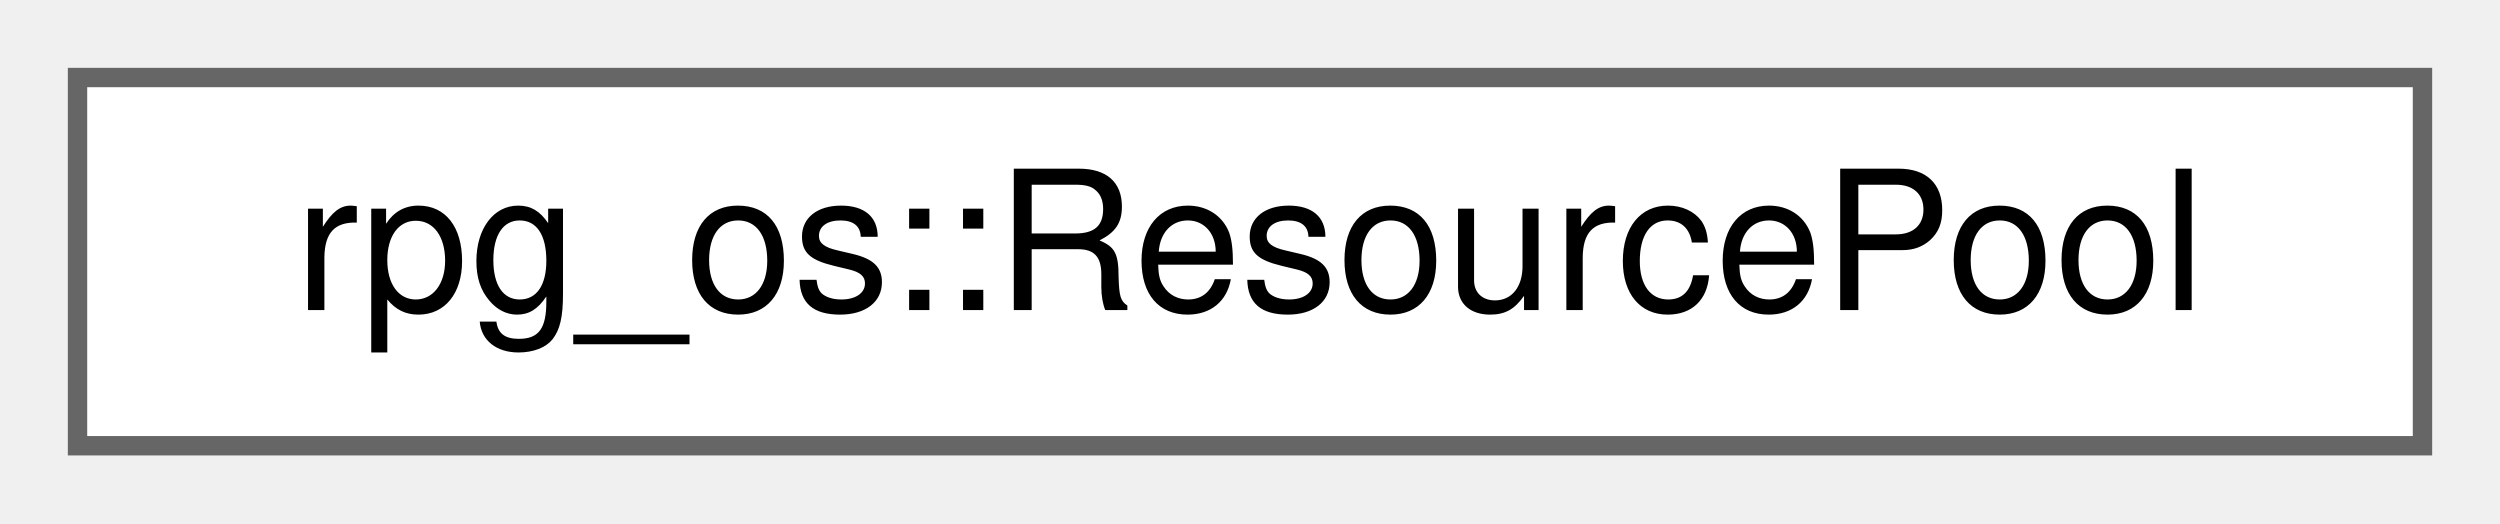
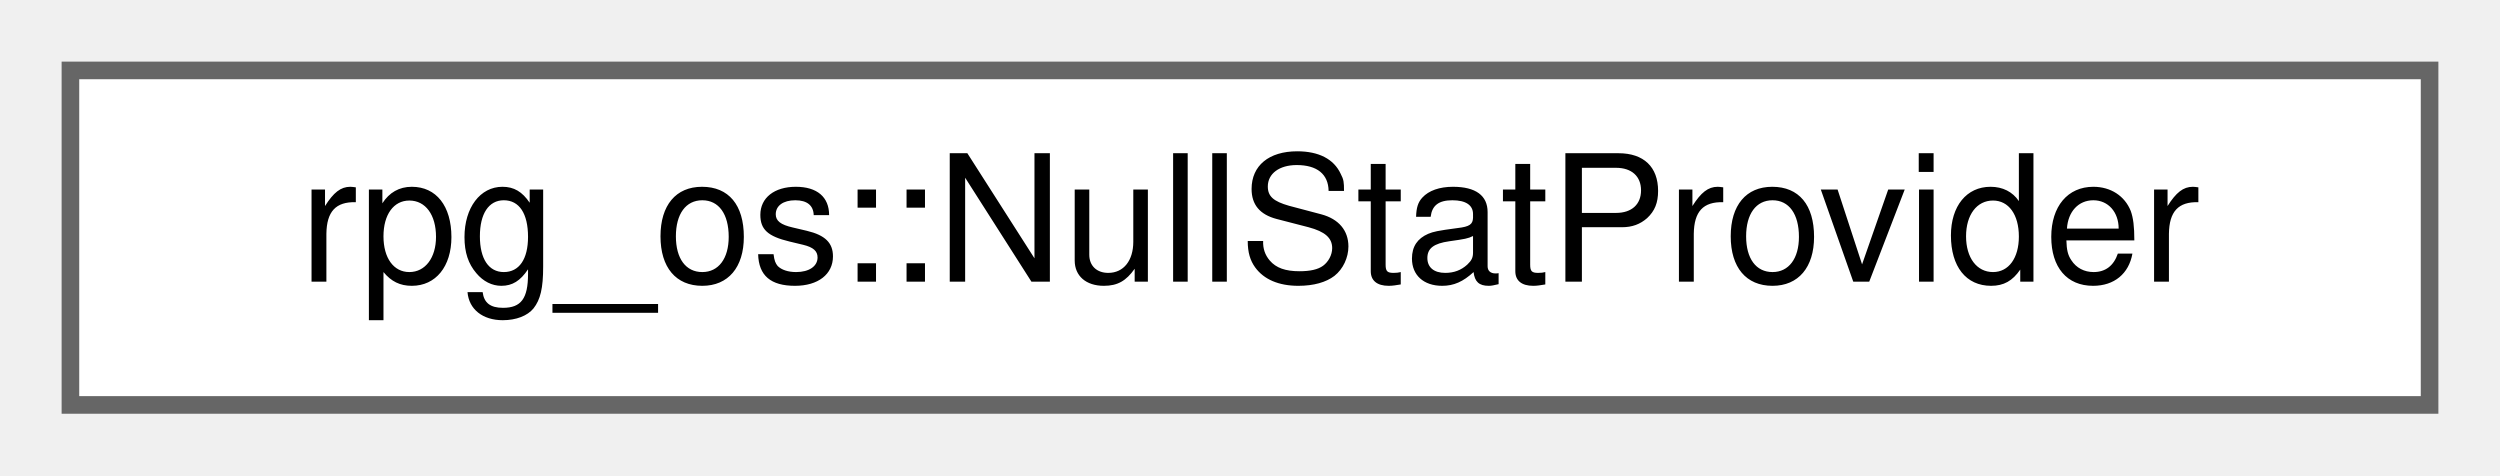
- <svg xmlns="http://www.w3.org/2000/svg" xmlns:xlink="http://www.w3.org/1999/xlink" width="129pt" height="27pt" viewBox="0.00 0.00 129.00 27.00">
+ <svg xmlns="http://www.w3.org/2000/svg" xmlns:xlink="http://www.w3.org/1999/xlink" width="142pt" height="27pt" viewBox="0.00 0.00 142.00 27.00">
  <g id="graph0" class="graph" transform="scale(1 1) rotate(0) translate(4 23)">
    <g id="Node000000" class="node">
      <g id="a_Node000000">
-         <a xlink:href="structrpg__os_1_1ResourcePool.html" target="_top" xlink:title=" ">
-           <polygon fill="white" stroke="#666666" points="121,-19 0,-19 0,0 121,0 121,-19" />
-           <text text-anchor="middle" x="60.5" y="-7" font-family="Helvetica,sans-Serif" font-size="10.00">rpg_os::ResourcePool</text>
+         <a xlink:href="structrpg__os_1_1NullStatProvider.html" target="_top" xlink:title=" ">
+           <polygon fill="white" stroke="#666666" points="134,-19 0,-19 0,0 134,0 134,-19" />
+           <text text-anchor="middle" x="67" y="-7" font-family="Helvetica,sans-Serif" font-size="10.00">rpg_os::NullStatProvider</text>
        </a>
      </g>
    </g>
  </g>
</svg>
